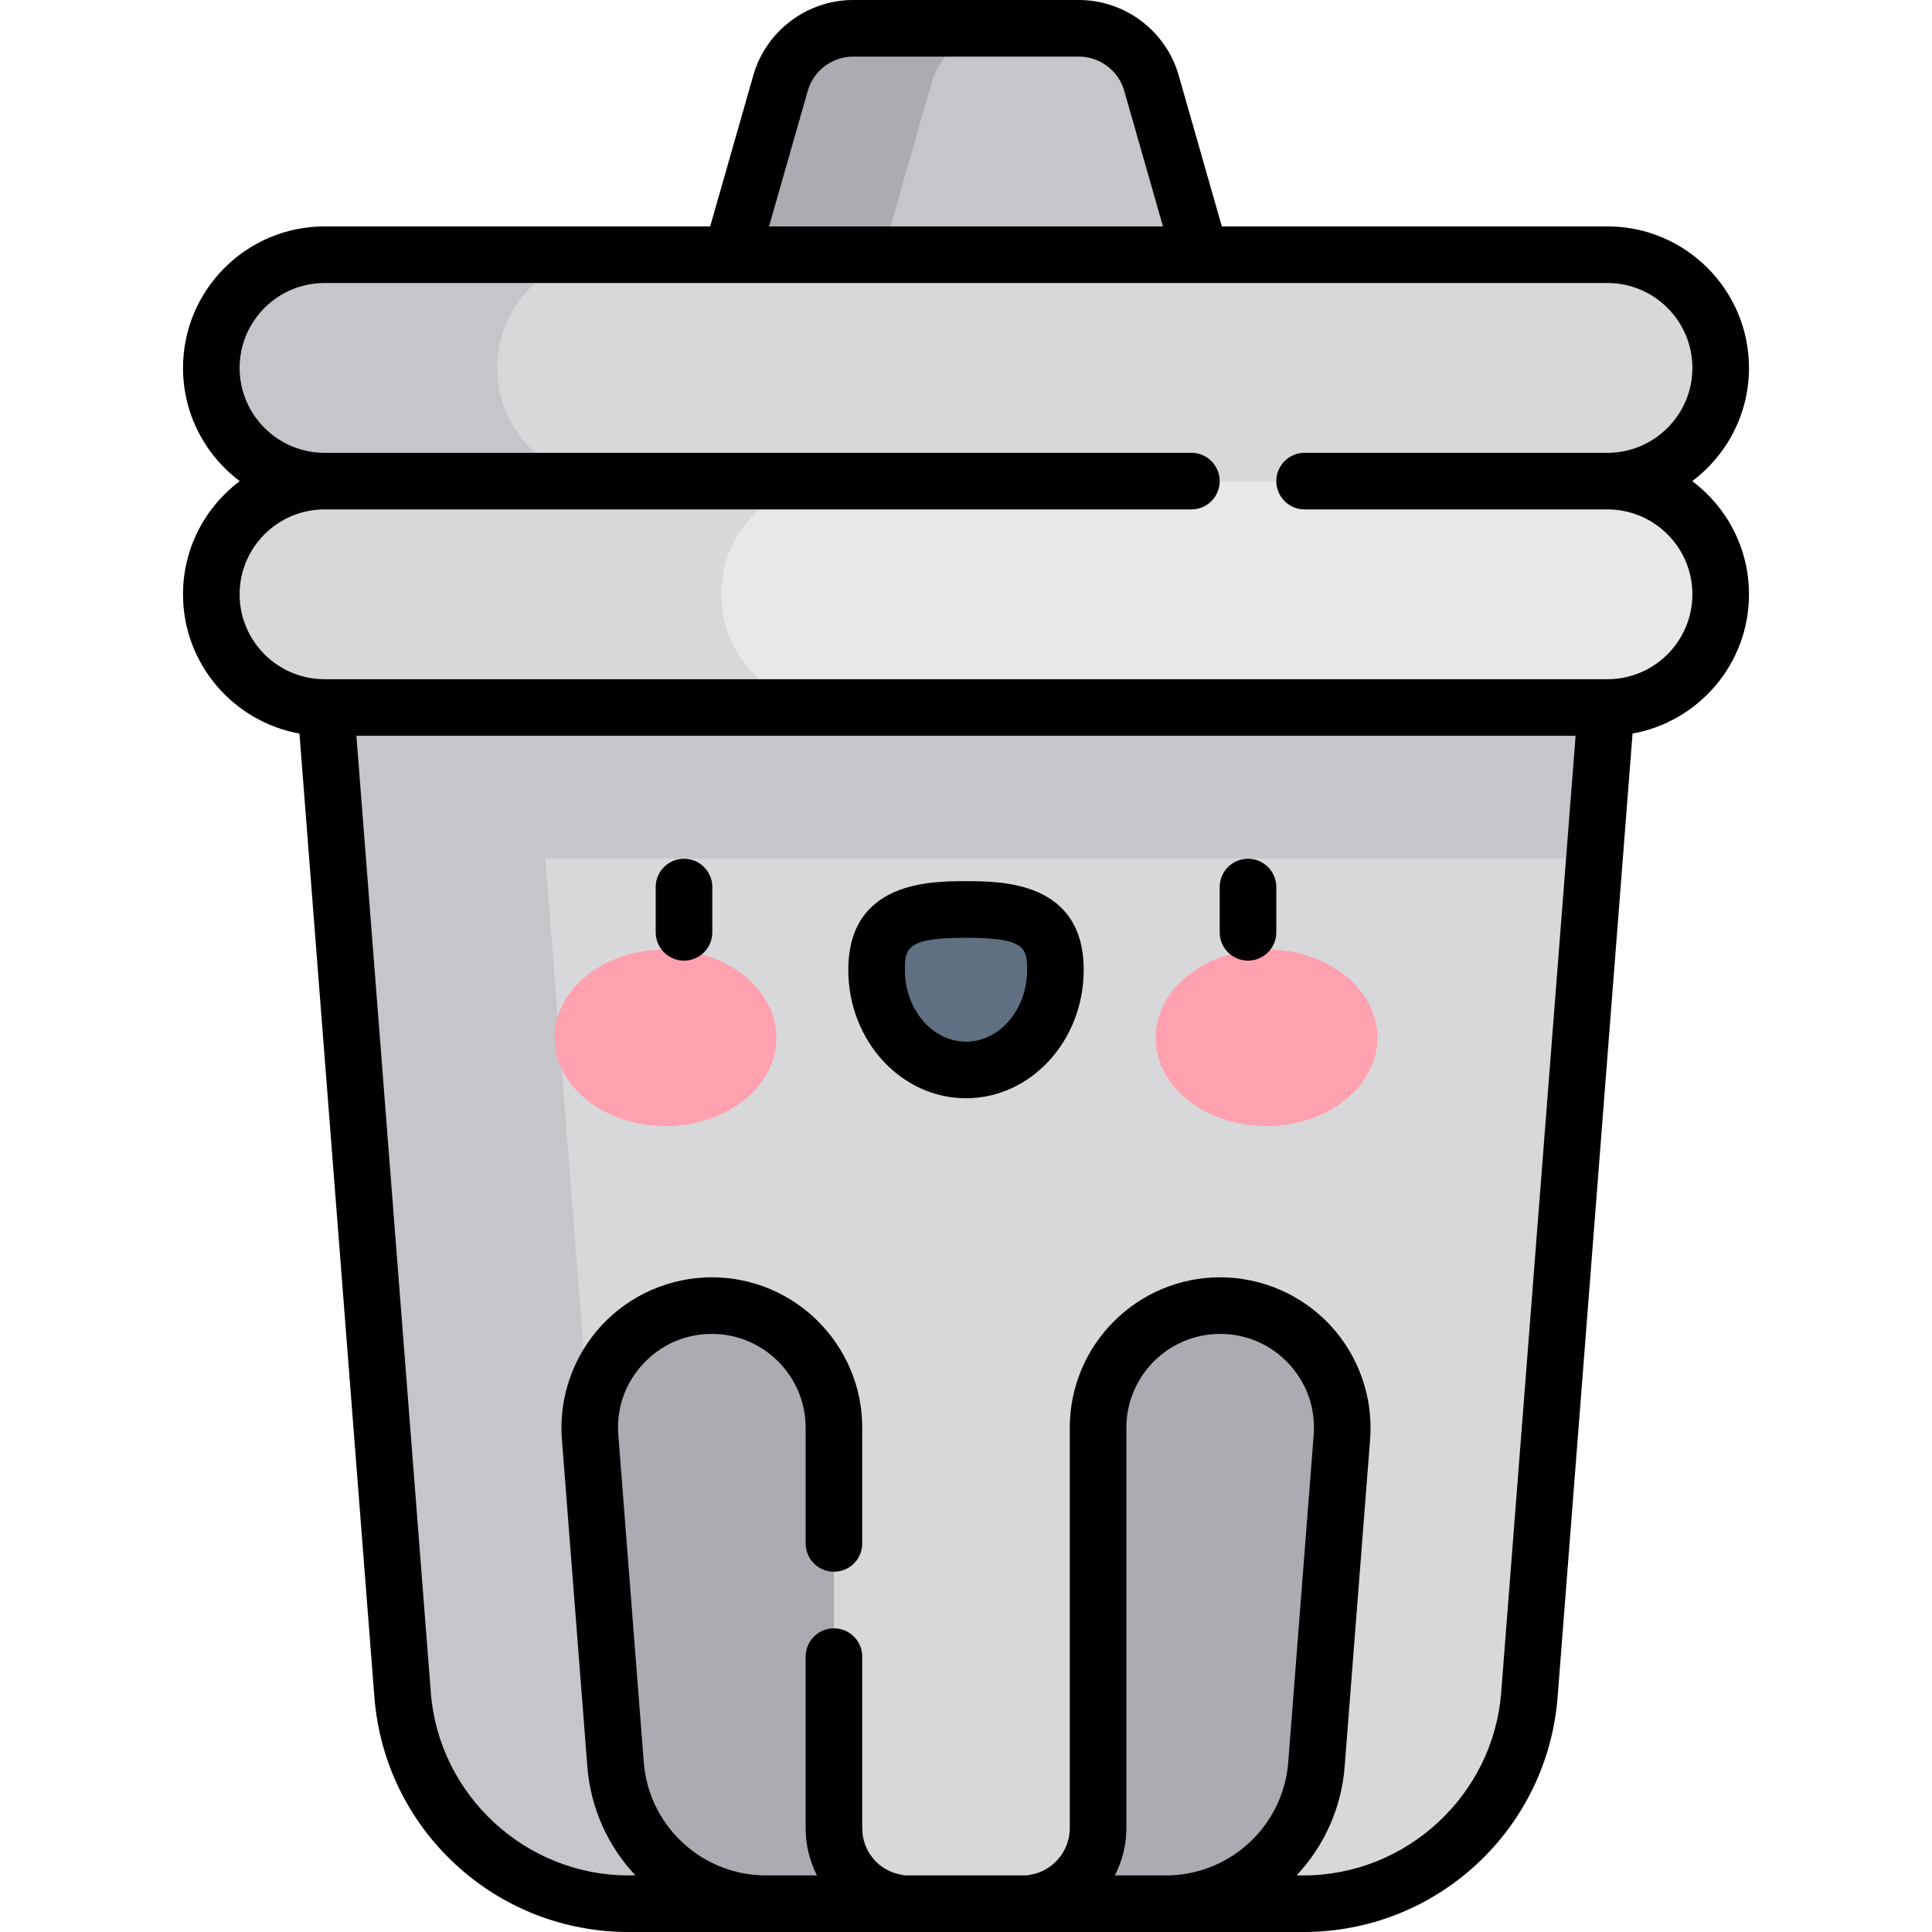
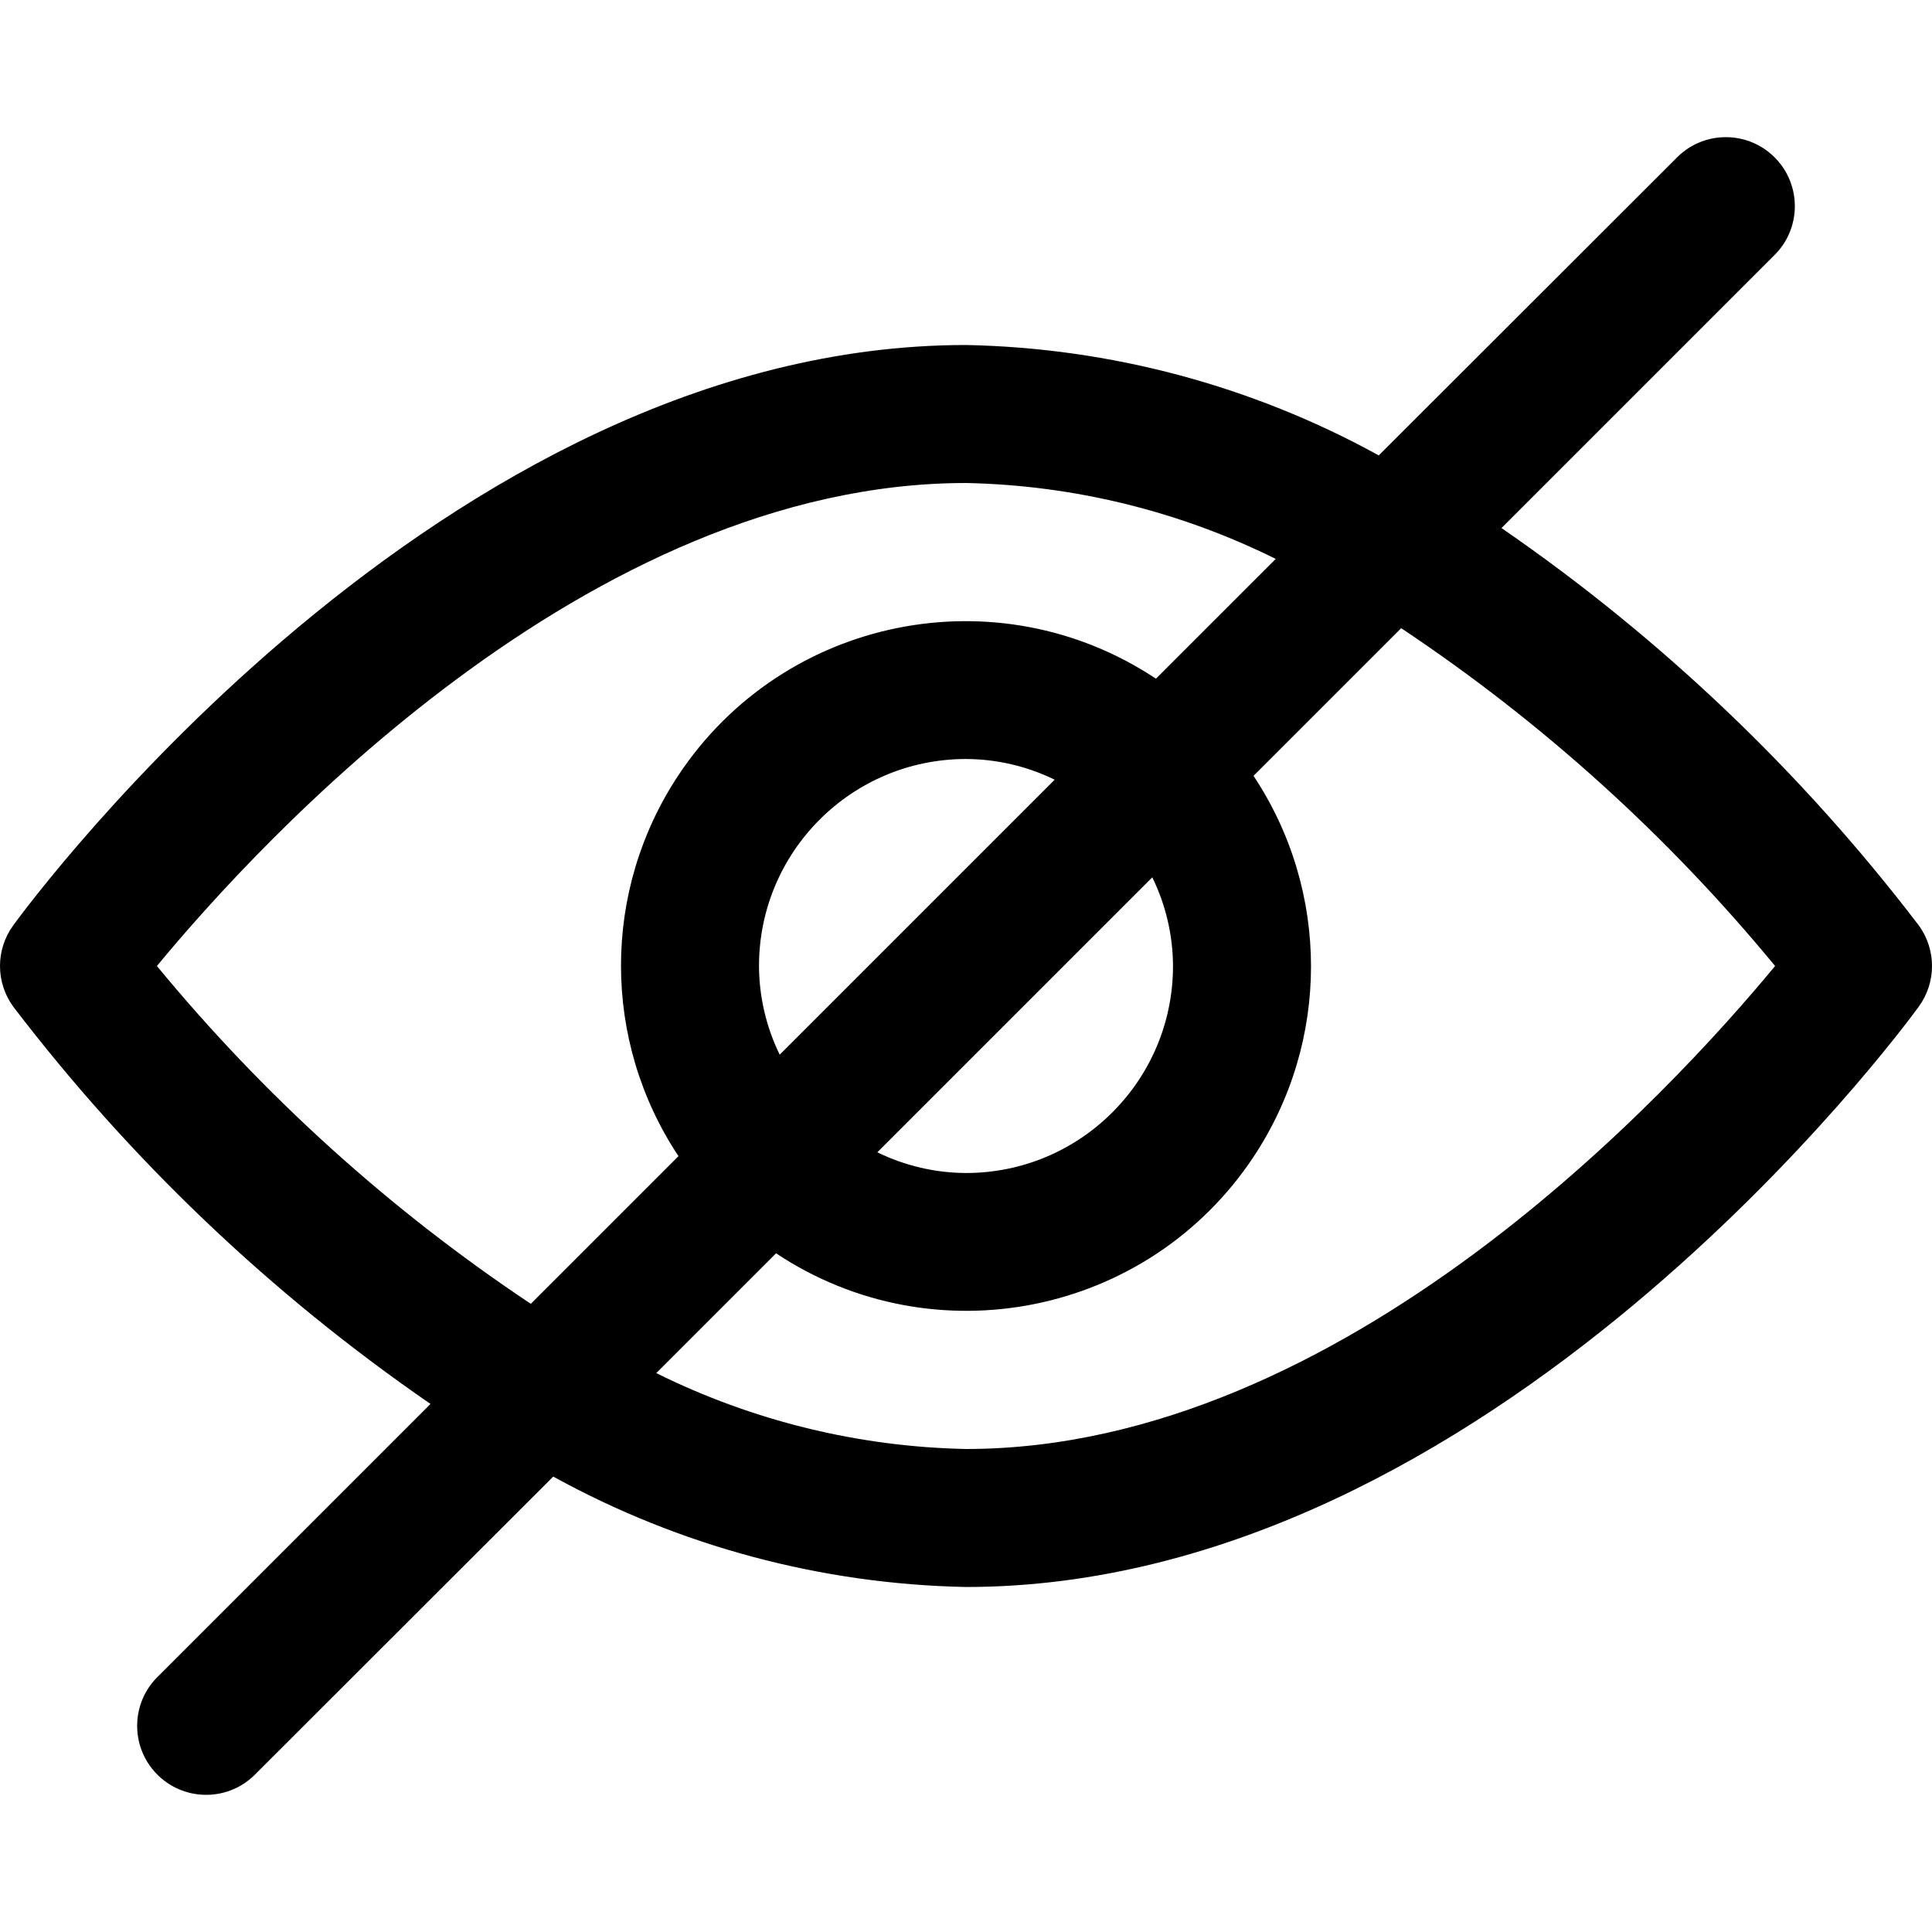
- <svg xmlns="http://www.w3.org/2000/svg" id="Capa_1" enable-background="new 0 0 512 512" height="512" viewBox="0 0 512 512" width="512">
+ <svg xmlns="http://www.w3.org/2000/svg" version="1.1" id="Capa_1" x="0px" y="0px" viewBox="0 0 477.871 477.871" style="enable-background:new 0 0 477.871 477.871;" xml:space="preserve">
  <g>
    <g>
-       <path d="m321 77.5h-130l15.856-55.494c2.453-8.586 10.3-14.506 19.23-14.506h59.828c8.93 0 16.777 5.92 19.23 14.506z" fill="#c6c5ca" />
-     </g>
-     <g>
-       <path d="m266.086 7.5h-40c-8.93 0-16.777 5.92-19.23 14.506l-15.856 55.494h40l15.856-55.494c2.453-8.586 10.3-14.506 19.23-14.506z" fill="#acabb1" />
-     </g>
-     <g>
-       <path d="m84.011 157.5 22.685 291.653c2.43 31.238 28.487 55.347 59.819 55.347h178.971c31.333 0 57.39-24.109 59.819-55.347l22.684-291.653z" fill="#d8d7da" />
-     </g>
-     <g>
-       <path d="m161.766 449.153-17.24-221.653h278.019l5.445-70h-343.979l22.685 291.653c2.43 31.238 28.487 55.347 59.819 55.347h55.071c-31.333 0-57.39-24.109-59.82-55.347z" fill="#c6c5ca" />
-     </g>
-     <g>
-       <path d="m323.357 346c-17.87 0-32.357 14.487-32.357 32.357v106.143c0 11.046-8.954 20-20 20h37.99c20.888 0 38.26-16.073 39.88-36.898l6.746-86.736c1.463-18.802-13.4-34.866-32.259-34.866z" fill="#acabb1" />
-     </g>
-     <g>
-       <path d="m221 484.5v-106.143c0-17.87-14.487-32.357-32.357-32.357-18.859 0-33.722 16.064-32.259 34.866l6.746 86.736c1.62 20.825 18.991 36.898 39.88 36.898h37.99c-11.046 0-20-8.954-20-20z" fill="#acabb1" />
-     </g>
-     <g>
-       <path d="m426 187.5h-340c-16.569 0-30-13.431-30-30 0-16.569 13.431-30 30-30l170-10 170 10c16.569 0 30 13.431 30 30 0 16.569-13.431 30-30 30z" fill="#e8e8e8" />
-     </g>
-     <g>
-       <path d="m426 127.5h-340c-16.569 0-30-13.431-30-30 0-16.569 13.431-30 30-30h340c16.569 0 30 13.431 30 30 0 16.569-13.431 30-30 30z" fill="#d8d7da" />
-     </g>
-     <g>
-       <path d="m131.766 97.5c0-16.569 13.431-30 30-30h-75.766c-16.569 0-30 13.431-30 30s13.431 30 30 30h75.766c-16.569 0-30-13.431-30-30z" fill="#c6c5ca" />
-     </g>
-     <g>
-       <path d="m191.128 157.5c0-16.569 13.431-30 30-30v-7.949l-135.128 7.949c-16.569 0-30 13.431-30 30s13.431 30 30 30h135.128c-16.569 0-30-13.431-30-30z" fill="#d8d7da" />
-     </g>
-     <g>
-       <g>
-         <g>
-           <g>
-             <ellipse cx="176.355" cy="275.019" fill="#ffa1af" rx="29.387" ry="23.403" />
-           </g>
-         </g>
-         <g>
-           <g>
-             <ellipse cx="335.645" cy="275.019" fill="#ffa1af" rx="29.387" ry="23.403" />
-           </g>
-         </g>
-         <g>
-           <g>
-             <path d="m279.694 257.038c0-14.643-10.608-16.019-23.693-16.019-13.086 0-23.694 1.376-23.694 16.019s10.608 26.513 23.694 26.513c13.085-.001 23.693-11.871 23.693-26.513z" fill="#5f7080" />
-           </g>
-         </g>
-       </g>
-       <g>
-         <g>
-           <path d="m181.268 254.579c-4.142 0-7.5-3.358-7.5-7.5v-12c0-4.142 3.358-7.5 7.5-7.5s7.5 3.358 7.5 7.5v12c0 4.142-3.358 7.5-7.5 7.5z" />
-         </g>
-       </g>
-       <g>
-         <g>
-           <path d="m256 291.05c-17.2 0-31.193-15.258-31.193-34.013 0-23.519 21.859-23.519 31.193-23.519s31.193 0 31.193 23.519c0 18.755-13.993 34.013-31.193 34.013zm0-42.531c-15.539 0-16.193 2.611-16.193 8.519 0 10.484 7.264 19.013 16.193 19.013s16.193-8.529 16.193-19.013c0-5.908-.654-8.519-16.193-8.519z" />
-         </g>
-       </g>
-       <g>
-         <g>
-           <path d="m330.732 254.579c-4.142 0-7.5-3.358-7.5-7.5v-12c0-4.142 3.358-7.5 7.5-7.5s7.5 3.358 7.5 7.5v12c0 4.142-3.358 7.5-7.5 7.5z" />
-         </g>
-       </g>
-     </g>
-     <g>
-       <path d="m448.474 127.5c9.117-6.847 15.026-17.746 15.026-30 0-20.678-16.822-37.5-37.5-37.5h-102.2l-11.444-40.055c-3.355-11.743-14.229-19.945-26.442-19.945h-59.828c-12.213 0-23.086 8.202-26.442 19.945l-11.444 40.055h-102.2c-20.678 0-37.5 16.822-37.5 37.5 0 12.254 5.909 23.153 15.026 30-9.117 6.847-15.026 17.746-15.026 30 0 18.41 13.339 33.753 30.858 36.899l19.86 255.335c1.322 16.997 8.941 32.733 21.455 44.312 12.514 11.578 28.794 17.954 45.842 17.954h178.971c17.048 0 33.328-6.376 45.842-17.954 12.513-11.578 20.133-27.315 21.455-44.312l19.86-255.335c17.519-3.146 30.858-18.489 30.858-36.899-.001-12.254-5.91-23.153-15.027-30zm-234.407-103.434c1.525-5.338 6.467-9.066 12.019-9.066h59.828c5.552 0 10.494 3.728 12.019 9.066l10.267 35.934h-104.4zm96.383 472.902c-.115.005-.226.022-.339.032h-14.662c1.949-3.78 3.051-8.039 3.051-12.5v-106.143c0-13.706 11.151-24.857 24.857-24.857 7.007 0 13.486 2.833 18.245 7.976s7.08 11.823 6.537 18.809l-6.746 86.736c-1.272 16.349-14.574 29.223-30.943 29.947zm87.377-48.397c-2.112 27.157-25.103 48.429-52.342 48.429h-1.876c7.182-7.647 11.872-17.679 12.738-28.817l6.746-86.736c.858-11.039-2.962-22.031-10.481-30.159-7.52-8.127-18.183-12.789-29.255-12.789-21.977 0-39.857 17.88-39.857 39.857v106.144c0 6.148-4.574 11.463-10.639 12.364-.231.034-.457.082-.679.136h-32.48c-.25-.069-.505-.126-.767-.169-6.046-1.001-10.435-6.187-10.435-12.331v-45.475c0-4.142-3.358-7.5-7.5-7.5s-7.5 3.358-7.5 7.5v45.475c0 4.49 1.086 8.735 2.999 12.5h-14.616c-.116-.01-.23-.028-.348-.033-16.36-.73-29.656-13.605-30.927-29.947l-6.746-86.736c-.543-6.986 1.778-13.666 6.537-18.809s11.238-7.976 18.245-7.976c13.706 0 24.857 11.151 24.857 24.857v30.668c0 4.142 3.358 7.5 7.5 7.5s7.5-3.358 7.5-7.5v-30.668c0-21.977-17.88-39.857-39.857-39.857-11.072 0-21.735 4.661-29.255 12.789-7.52 8.127-11.34 19.12-10.481 30.159l6.746 86.736c.867 11.137 5.558 21.169 12.74 28.817h-1.878c-27.238 0-50.229-21.272-52.342-48.429l-19.724-253.571h323.1zm28.173-268.571h-340c-12.407 0-22.5-10.093-22.5-22.5s10.093-22.5 22.5-22.5h229.732c4.142 0 7.5-3.358 7.5-7.5s-3.358-7.5-7.5-7.5h-229.732c-12.407 0-22.5-10.093-22.5-22.5s10.093-22.5 22.5-22.5h340c12.407 0 22.5 10.093 22.5 22.5s-10.093 22.5-22.5 22.5h-80.268c-4.142 0-7.5 3.358-7.5 7.5s3.358 7.5 7.5 7.5h80.268c12.407 0 22.5 10.093 22.5 22.5s-10.093 22.5-22.5 22.5z" />
+       <path d="M474.609,228.901c-29.006-38.002-63.843-71.175-103.219-98.287l67.345-67.345c6.78-6.548,6.968-17.352,0.42-24.132    c-6.548-6.78-17.352-6.968-24.132-0.42c-0.142,0.137-0.282,0.277-0.42,0.42l-73.574,73.506    c-31.317-17.236-66.353-26.607-102.093-27.307C109.229,85.336,7.529,223.03,3.262,228.9c-4.349,5.983-4.349,14.087,0,20.07    c29.006,38.002,63.843,71.175,103.219,98.287l-67.345,67.345c-6.78,6.548-6.968,17.352-0.42,24.132    c6.548,6.78,17.352,6.968,24.132,0.42c0.142-0.137,0.282-0.277,0.42-0.42l73.574-73.506    c31.317,17.236,66.353,26.607,102.093,27.307c129.707,0,231.407-137.694,235.674-143.565    C478.959,242.988,478.959,234.884,474.609,228.901z M131.296,322.494c-34.767-23.156-65.931-51.311-92.484-83.558    c25.122-30.43,106.598-119.467,200.124-119.467c26.609,0.538,52.77,6.949,76.612,18.773L285.92,167.87    c-39.2-26.025-92.076-15.345-118.101,23.855c-18.958,28.555-18.958,65.691,0,94.246L131.296,322.494z M285.016,217.005    c3.34,6.83,5.091,14.328,5.12,21.931c0,28.277-22.923,51.2-51.2,51.2c-7.603-0.029-15.101-1.78-21.931-5.12L285.016,217.005z     M192.856,260.866c-3.34-6.83-5.091-14.328-5.12-21.931c0-28.277,22.923-51.2,51.2-51.2c7.603,0.029,15.101,1.78,21.931,5.12    L192.856,260.866z M238.936,358.402c-26.609-0.538-52.769-6.949-76.612-18.773l29.628-29.628    c39.2,26.025,92.076,15.345,118.101-23.855c18.958-28.555,18.958-65.691,0-94.246l36.523-36.523    c34.767,23.156,65.931,51.312,92.484,83.558C413.937,269.366,332.461,358.402,238.936,358.402z" />
    </g>
  </g>
+   <g>
+ </g>
+   <g>
+ </g>
+   <g>
+ </g>
+   <g>
+ </g>
+   <g>
+ </g>
+   <g>
+ </g>
+   <g>
+ </g>
+   <g>
+ </g>
+   <g>
+ </g>
+   <g>
+ </g>
+   <g>
+ </g>
+   <g>
+ </g>
+   <g>
+ </g>
+   <g>
+ </g>
+   <g>
+ </g>
</svg>
